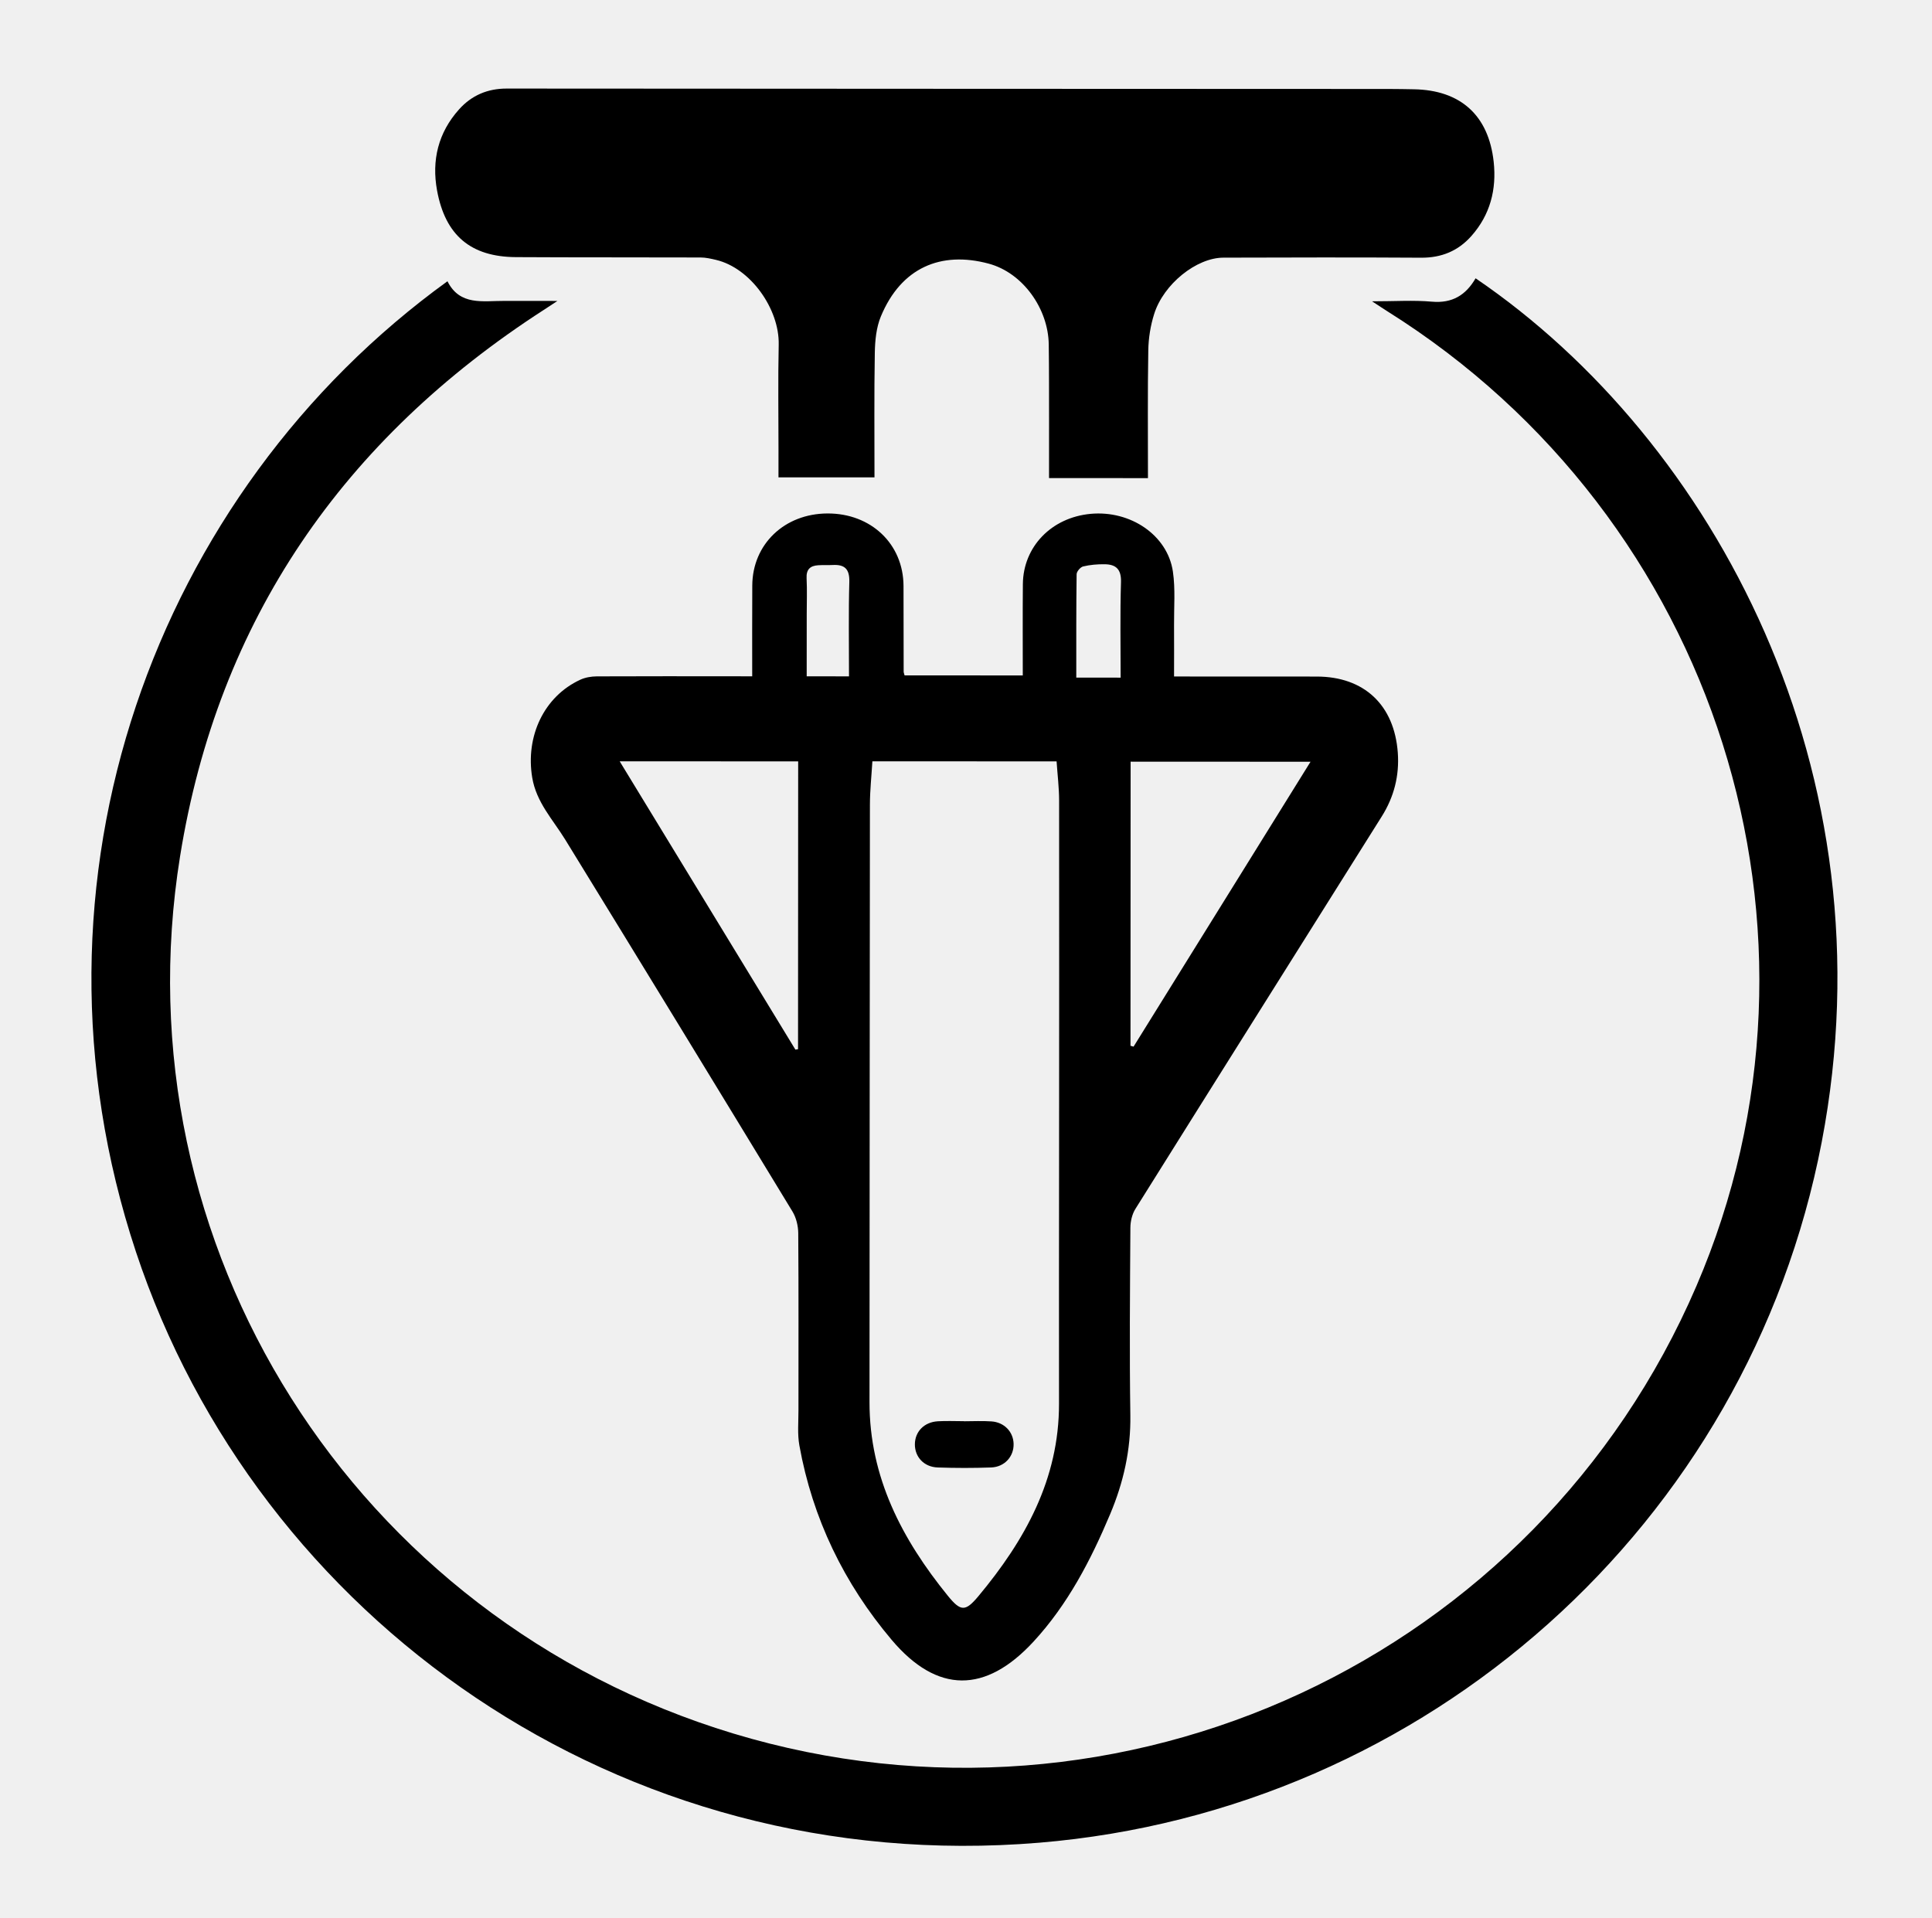
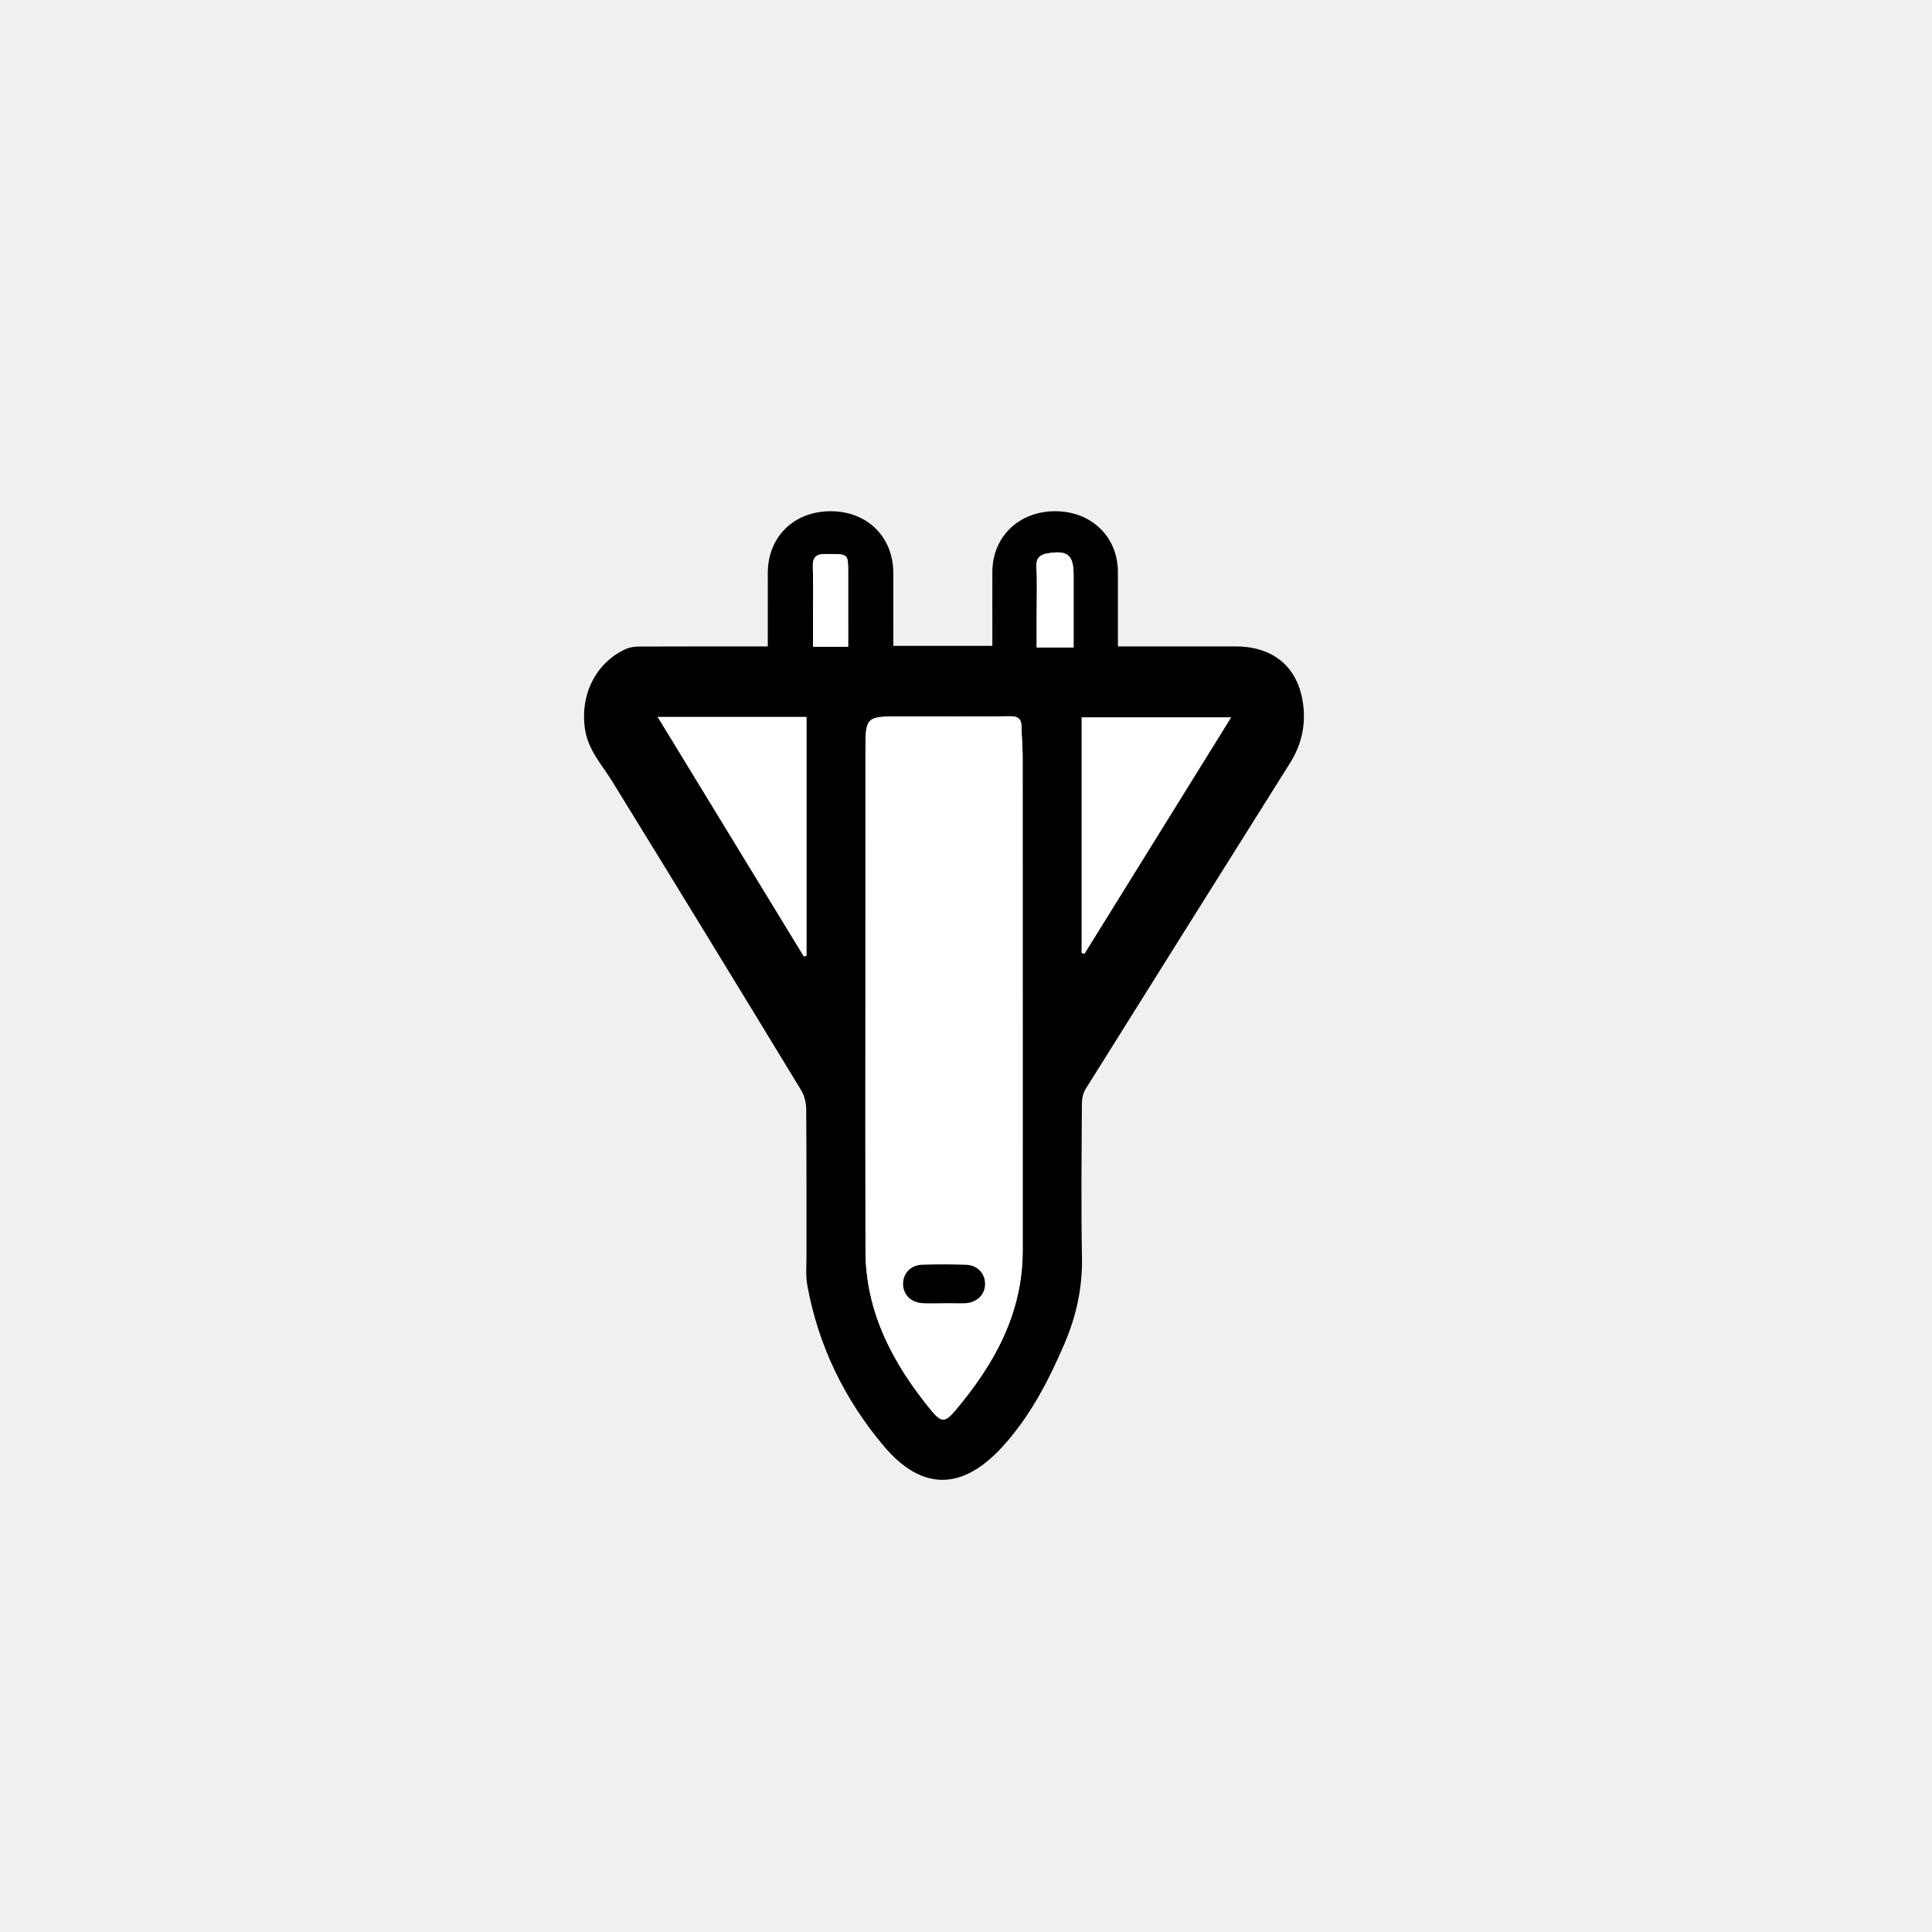
- <svg xmlns="http://www.w3.org/2000/svg" version="1.1" id="Layer_1" x="0px" y="0px" width="664px" height="659px" viewBox="83.5 38.5 664 659" enable-background="new 83.5 38.5 664 659" xml:space="preserve">
+ <svg xmlns="http://www.w3.org/2000/svg" version="1.1" id="Layer_1" x="0px" y="0px" width="800px" height="800px" viewBox="0 0 800 800" enable-background="new 0 0 800 800" xml:space="preserve">
  <g>
-     <path d="M555.056,142.06c7.892,0.004,14.258-0.436,20.535,0.124c7.041,0.633,11.704-2.26,15.048-8.034   c82.004,55.807,143.351,169.843,118.953,296.903c-25.26,131.553-135.831,229.722-268.915,240.787   c-144.183,11.989-268.718-77.183-310.48-203.158c-42.43-127.992,6.811-260.995,107.091-333.513   c4.242,8.499,12.189,6.717,19.56,6.753c5.605,0.024,11.217,0.01,18.235,0.013c-2.32,1.521-3.489,2.304-4.673,3.063   c-68.908,44.471-111.953,106.596-125.02,187.8c-21.534,133.797,59.89,262.13,190.089,301.499   c133.561,40.389,276.033-25.807,331.067-153.814c52.248-121.528,7.081-263.949-106.232-334.992   C558.953,144.636,557.623,143.735,555.056,142.06z" />
-     <path d="M342.022,270.949c0.005-10.934-0.038-21.088,0.025-31.242c0.093-14.187,11.069-24.664,25.821-24.728   c14.99-0.069,26.098,10.483,26.157,24.895c0.041,9.828,0.026,19.656,0.05,29.481c0.003,0.313,0.147,0.625,0.314,1.276   c13.296,0.006,26.676,0.013,40.625,0.019c0.004-10.502-0.062-20.938,0.03-31.379c0.114-12.886,9.853-22.917,23.292-24.162   c13.698-1.269,26.429,7.333,28.268,19.821c0.891,6.04,0.349,12.296,0.398,18.455c0.043,5.646,0.005,11.289,0.002,17.627   c2.024,0.001,3.785,0.002,5.543,0.003c14.493,0.006,28.983,0.013,43.479,0.019c16.291,0.007,26.68,9.755,27.877,26.162   c0.576,7.896-1.307,15.216-5.497,21.89c-28.232,44.968-56.52,89.903-84.683,134.911c-1.139,1.82-1.713,4.295-1.727,6.471   c-0.135,21.489-0.333,42.981-0.015,64.468c0.178,11.916-2.359,23.089-6.92,33.932c-6.678,15.882-14.578,31.085-26.354,43.854   c-16.468,17.862-33.089,17.941-48.741-0.584c-16.372-19.377-27.218-41.728-31.736-66.858c-0.696-3.882-0.308-7.972-0.312-11.965   c-0.013-20.324,0.079-40.646-0.072-60.971c-0.019-2.5-0.698-5.32-1.983-7.438c-25.936-42.666-51.954-85.282-78.097-127.821   c-4.235-6.891-9.933-12.799-11.352-21.336c-2.357-14.188,4.051-27.89,16.543-33.638c1.709-0.787,3.768-1.127,5.667-1.14   c15.988-0.08,31.981-0.035,47.977-0.028C338.226,270.947,339.853,270.948,342.022,270.949z M383.323,300.163   c-0.298,5.049-0.839,9.979-0.846,14.916c-0.089,68.442-0.082,136.883-0.141,205.325c-0.022,25.831,11.17,47.151,26.9,66.541   c4.457,5.492,6.049,5.533,10.544,0.143c15.971-19.161,27.722-40.192,27.686-66.136c-0.044-28.961,0.011-57.924,0.023-86.889   c0.018-40.145,0.063-80.288,0.012-120.43c-0.006-4.438-0.558-8.872-0.867-13.443C425.311,300.183,404.705,300.174,383.323,300.163z    M356.867,399.253c0.302-0.047,0.604-0.094,0.909-0.14c0.015-32.922,0.029-65.843,0.044-98.923   c-19.974-0.009-40.201-0.018-61.345-0.027C316.844,333.576,336.854,366.414,356.867,399.253z M533.91,300.311   c-21.729-0.01-41.969-0.019-61.832-0.027c-0.015,32.736-0.029,65.195-0.044,97.654c0.352,0.099,0.703,0.194,1.055,0.296   C493.202,365.85,513.316,333.464,533.91,300.311z M468.645,271.405c0.005-11.213-0.215-22.021,0.123-32.805   c0.139-4.43-1.703-6.122-5.623-6.166c-2.465-0.027-4.99,0.177-7.373,0.751c-0.944,0.227-2.24,1.728-2.253,2.664   c-0.159,11.771-0.112,23.545-0.118,35.548C458.612,271.4,463.223,271.402,468.645,271.405z M375.29,270.963   c0.005-11.231-0.19-21.851,0.109-32.451c0.124-4.446-1.59-6.044-5.729-5.821c-1.651,0.087-3.317-0.021-4.973,0.086   c-2.743,0.172-4.134,1.43-3.983,4.45c0.204,4.137,0.046,8.292,0.045,12.438c-0.004,7.064-0.007,14.129-0.01,21.294   C365.896,270.958,370.298,270.961,375.29,270.963z" />
-     <path d="M478.035,202.831c-11.539-0.006-22.467-0.011-33.996-0.016c0.003-6.778,0.019-13.381,0.006-19.982   c-0.018-8.657,0.018-17.318-0.106-25.979c-0.174-12.196-8.831-24.563-20.636-27.738c-16.452-4.425-30.121,1.387-37.07,18.159   c-1.573,3.797-2,8.27-2.074,12.448c-0.249,14.148-0.104,28.305-0.111,42.854c-10.883-0.005-21.599-0.01-32.996-0.015   c0.001-3.138,0.003-6.403,0.005-9.668c0.005-11.993-0.188-23.991,0.074-35.979c0.261-12.19-9.655-26.31-21.585-29.102   c-1.726-0.405-3.506-0.814-5.262-0.817c-21.155-0.074-42.31,0.002-63.464-0.122c-15.507-0.091-24.272-7.448-27.11-22.909   c-1.904-10.387,0.404-19.888,7.561-27.871c4.324-4.825,9.798-7.16,16.387-7.155c101.108,0.075,202.215,0.098,303.323,0.139   c2.831,0,5.662,0.058,8.492,0.108c15.974,0.282,25.639,8.933,27.383,24.919c1.036,9.49-1.19,18.229-7.671,25.522   c-4.564,5.14-10.275,7.49-17.261,7.446c-22.65-0.144-45.304-0.08-67.956-0.018c-9.25,0.024-20.55,9.046-23.792,19.346   c-1.259,3.98-1.955,8.295-2.027,12.474C477.9,173.348,478.042,187.825,478.035,202.831z" />
-     <path fill="#FFFFFF" d="M414.815,526.989c0-0.01-0.001-0.019-0.001-0.027c-2.983-0.002-5.976-0.141-8.949,0.028   c-4.726,0.267-7.896,3.534-7.935,7.907c-0.035,4.361,3.128,7.814,7.841,7.977c6.125,0.211,12.272,0.225,18.396-0.005   c4.623-0.175,7.814-3.802,7.699-8.117c-0.108-4.132-3.188-7.406-7.605-7.716C421.127,526.815,417.966,526.99,414.815,526.989z" />
-     <path d="M414.815,526.989c3.15,0.001,6.312-0.174,9.445,0.047c4.418,0.31,7.497,3.584,7.605,7.716   c0.114,4.315-3.076,7.942-7.699,8.117c-6.123,0.229-12.271,0.216-18.396,0.005c-4.713-0.162-7.876-3.615-7.841-7.977   c0.035-4.373,3.209-7.642,7.935-7.907c2.977-0.169,5.966-0.03,8.949-0.028C414.815,526.972,414.815,526.979,414.815,526.989z" />
+     <path d="M317.924,267.674c0-10.578-0.021-20.544,0.006-30.51c0.043-14.929,10.898-25.514,26.081-25.476   c15.152,0.039,25.879,10.651,25.903,25.652c0.018,9.949,0.004,19.899,0.004,30.087c13.743,0,27.004,0,40.995,0   c0-2.737,0-5.495,0-8.253c0-7.497-0.033-14.993,0.008-22.489c0.078-14.497,11.074-25.026,26.058-24.997   c14.962,0.029,25.878,10.594,25.923,25.132c0.03,10.117,0.007,20.235,0.007,30.854c2.077,0,3.692,0,5.312,0   c14.493,0,28.985,0,43.479,0c16.441,0,26.774,9.507,28.101,25.919c0.65,8.067-1.32,15.503-5.617,22.345   c-28.231,44.967-56.479,89.925-84.626,134.946c-1.057,1.689-1.564,3.996-1.577,6.02c-0.11,21.322-0.342,42.652,0.035,63.967   c0.222,12.438-2.362,24.105-7.186,35.389c-6.636,15.521-14.391,30.438-25.91,42.98c-16.624,18.096-33.297,18.176-49.08-0.598   c-16.209-19.275-27.007-41.473-31.547-66.416c-0.706-3.881-0.35-7.969-0.354-11.961c-0.026-20.322,0.065-40.646-0.104-60.973   c-0.022-2.654-0.751-5.645-2.119-7.895c-25.947-42.662-51.975-85.272-78.168-127.782c-4.247-6.894-9.892-12.831-11.265-21.37   c-2.281-14.177,4.241-27.789,16.827-33.488c1.709-0.774,3.781-1.029,5.688-1.037C282.265,267.643,299.739,267.674,317.924,267.674z    M358.361,414.482c0,34.461-0.067,68.922,0.021,103.383c0.066,25.619,11.392,46.758,27.071,65.959   c4.305,5.27,5.843,5.309,10.197,0.127c16.063-19.105,27.812-40.152,27.813-66.074c0.004-29.629,0.002-59.258,0.002-88.887   c0-38.813,0.016-77.625-0.022-116.436c-0.003-3.825-0.44-7.649-0.462-11.475c-0.02-3.368-1.354-4.527-4.825-4.486   c-14.988,0.179-29.981,0.076-44.975,0.076c-14.791,0-14.812,0-14.816,14.871C358.353,345.855,358.361,380.169,358.361,414.482z    M272.375,296.901c20.49,33.573,40.5,66.355,60.508,99.138c0.345-0.11,0.689-0.222,1.036-0.333c0-32.858,0-65.716,0-98.805   C313.844,296.901,293.595,296.901,272.375,296.901z M447.923,394.556c0.367,0.126,0.733,0.252,1.103,0.378   c20.142-32.463,40.281-64.927,60.704-97.845c-21.586,0-41.916,0-61.807,0C447.923,329.855,447.923,362.206,447.923,394.556z    M444.547,268.102c0-10.374,0.001-20.188,0-30c0-8.295-2.454-10.339-10.676-8.974c-3.19,0.529-4.887,1.818-4.695,5.563   c0.34,6.649,0.095,13.326,0.095,19.991c0,4.428,0,8.856,0,13.42C434.634,268.102,439.245,268.102,444.547,268.102z    M351.191,267.787c0-10.862,0.005-21.271-0.003-31.68c-0.005-6.32-0.33-6.64-6.734-6.697c-0.995-0.009-1.99,0.014-2.985,0.014   c-3.421,0-5.015,1.356-4.896,5.122c0.253,7.954,0.076,15.922,0.076,23.885c0,3.072,0,6.145,0,9.356   C341.753,267.787,346.037,267.787,351.191,267.787z" />
+     <path fill="#FFFFFF" d="M358.361,414.482c0-34.313-0.01-68.627,0.004-102.94c0.007-14.871,0.025-14.871,14.816-14.871   c14.992,0,29.985,0.103,44.975-0.076c3.473-0.041,4.808,1.118,4.825,4.486c0.021,3.825,0.459,7.649,0.462,11.475   c0.038,38.811,0.022,77.623,0.022,116.436c0,29.629,0.002,59.258-0.002,88.887c-0.002,25.92-11.749,46.967-27.813,66.074   c-4.354,5.18-5.895,5.145-10.197-0.127c-15.681-19.201-27.004-40.34-27.071-65.959   C358.294,483.404,358.361,448.943,358.361,414.482z M390.897,539.639c2.652,0,5.307,0,7.957,0c0.332,0,0.665,0.012,0.994-0.012   c4.712-0.357,7.957-3.527,8.037-7.848c0.081-4.328-3.104-7.883-7.764-8.053c-6.125-0.229-12.271-0.229-18.396-0.016   c-4.68,0.162-7.838,3.67-7.779,8.037c0.06,4.35,3.259,7.586,8,7.848C384.923,539.762,387.913,539.629,390.897,539.639z" />
+     <path fill="#FFFFFF" d="M272.375,296.901c21.22,0,41.469,0,61.544,0c0,33.089,0,65.946,0,98.805   c-0.347,0.111-0.691,0.223-1.036,0.333C312.874,363.257,292.864,330.475,272.375,296.901z" />
+     <path fill="#FFFFFF" d="M447.923,394.556c0-32.351,0-64.7,0-97.467c19.891,0,40.221,0,61.807,0   c-20.423,32.918-40.563,65.382-60.704,97.845C448.657,394.808,448.29,394.682,447.923,394.556z" />
+     <path fill="#FFFFFF" d="M444.547,268.102c-5.302,0-9.913,0-15.276,0c0-4.563,0-8.992,0-13.42c0-6.665,0.245-13.342-0.095-19.991   c-0.189-3.744,1.505-5.033,4.695-5.563c8.222-1.365,10.676,0.679,10.676,8.974C444.548,247.915,444.547,257.728,444.547,268.102z" />
+     <path fill="#FFFFFF" d="M351.191,267.787c-5.154,0-9.438,0-14.544,0c0-3.212,0-6.284,0-9.356c0-7.963,0.178-15.931-0.075-23.885   c-0.118-3.766,1.476-5.122,4.896-5.122c0.995,0,1.99-0.022,2.985-0.014c6.403,0.058,6.729,0.377,6.734,6.697   C351.196,246.515,351.191,256.924,351.191,267.787z" />
+     <path d="M390.897,539.633c-2.982-0.004-5.975,0.129-8.948-0.033c-4.742-0.262-7.941-3.498-8-7.848   c-0.06-4.365,3.101-7.875,7.779-8.037c6.125-0.213,12.271-0.213,18.396,0.016c4.66,0.17,7.845,3.723,7.764,8.051   c-0.08,4.318-3.325,7.49-8.037,7.848c-0.329,0.023-0.661,0.012-0.993,0.012C396.202,539.639,393.55,539.639,390.897,539.633z" />
  </g>
</svg>
